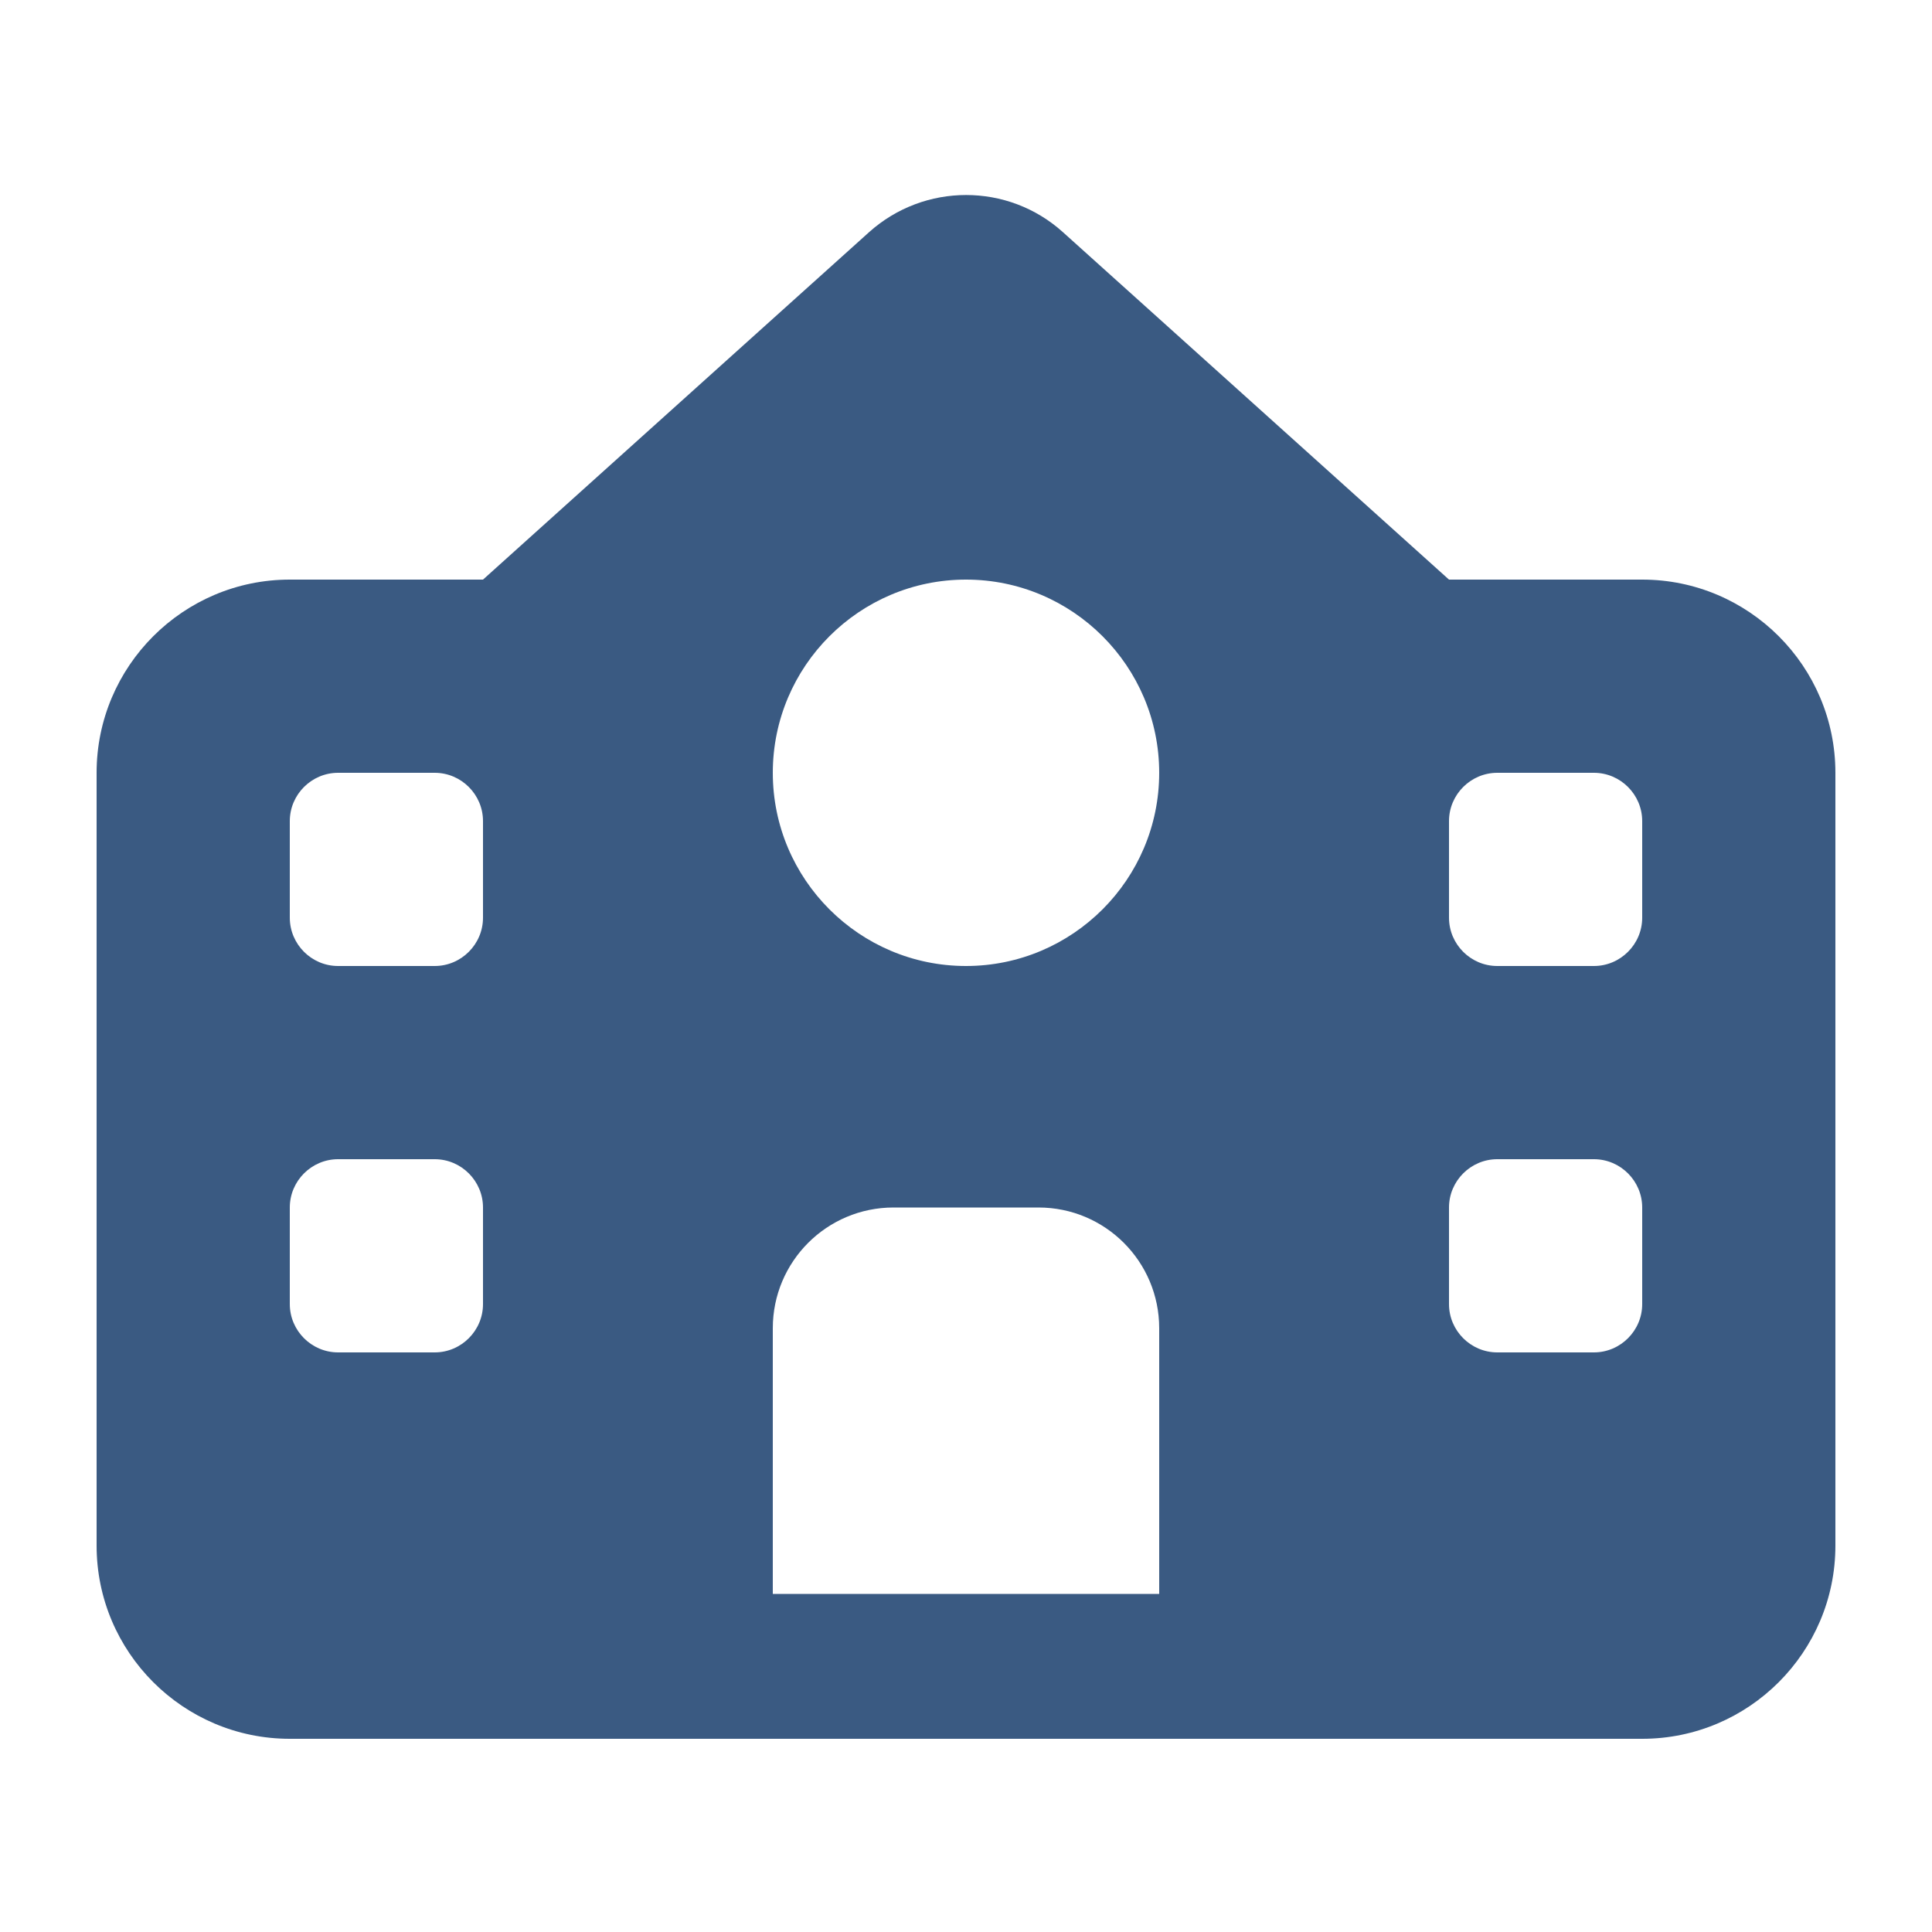
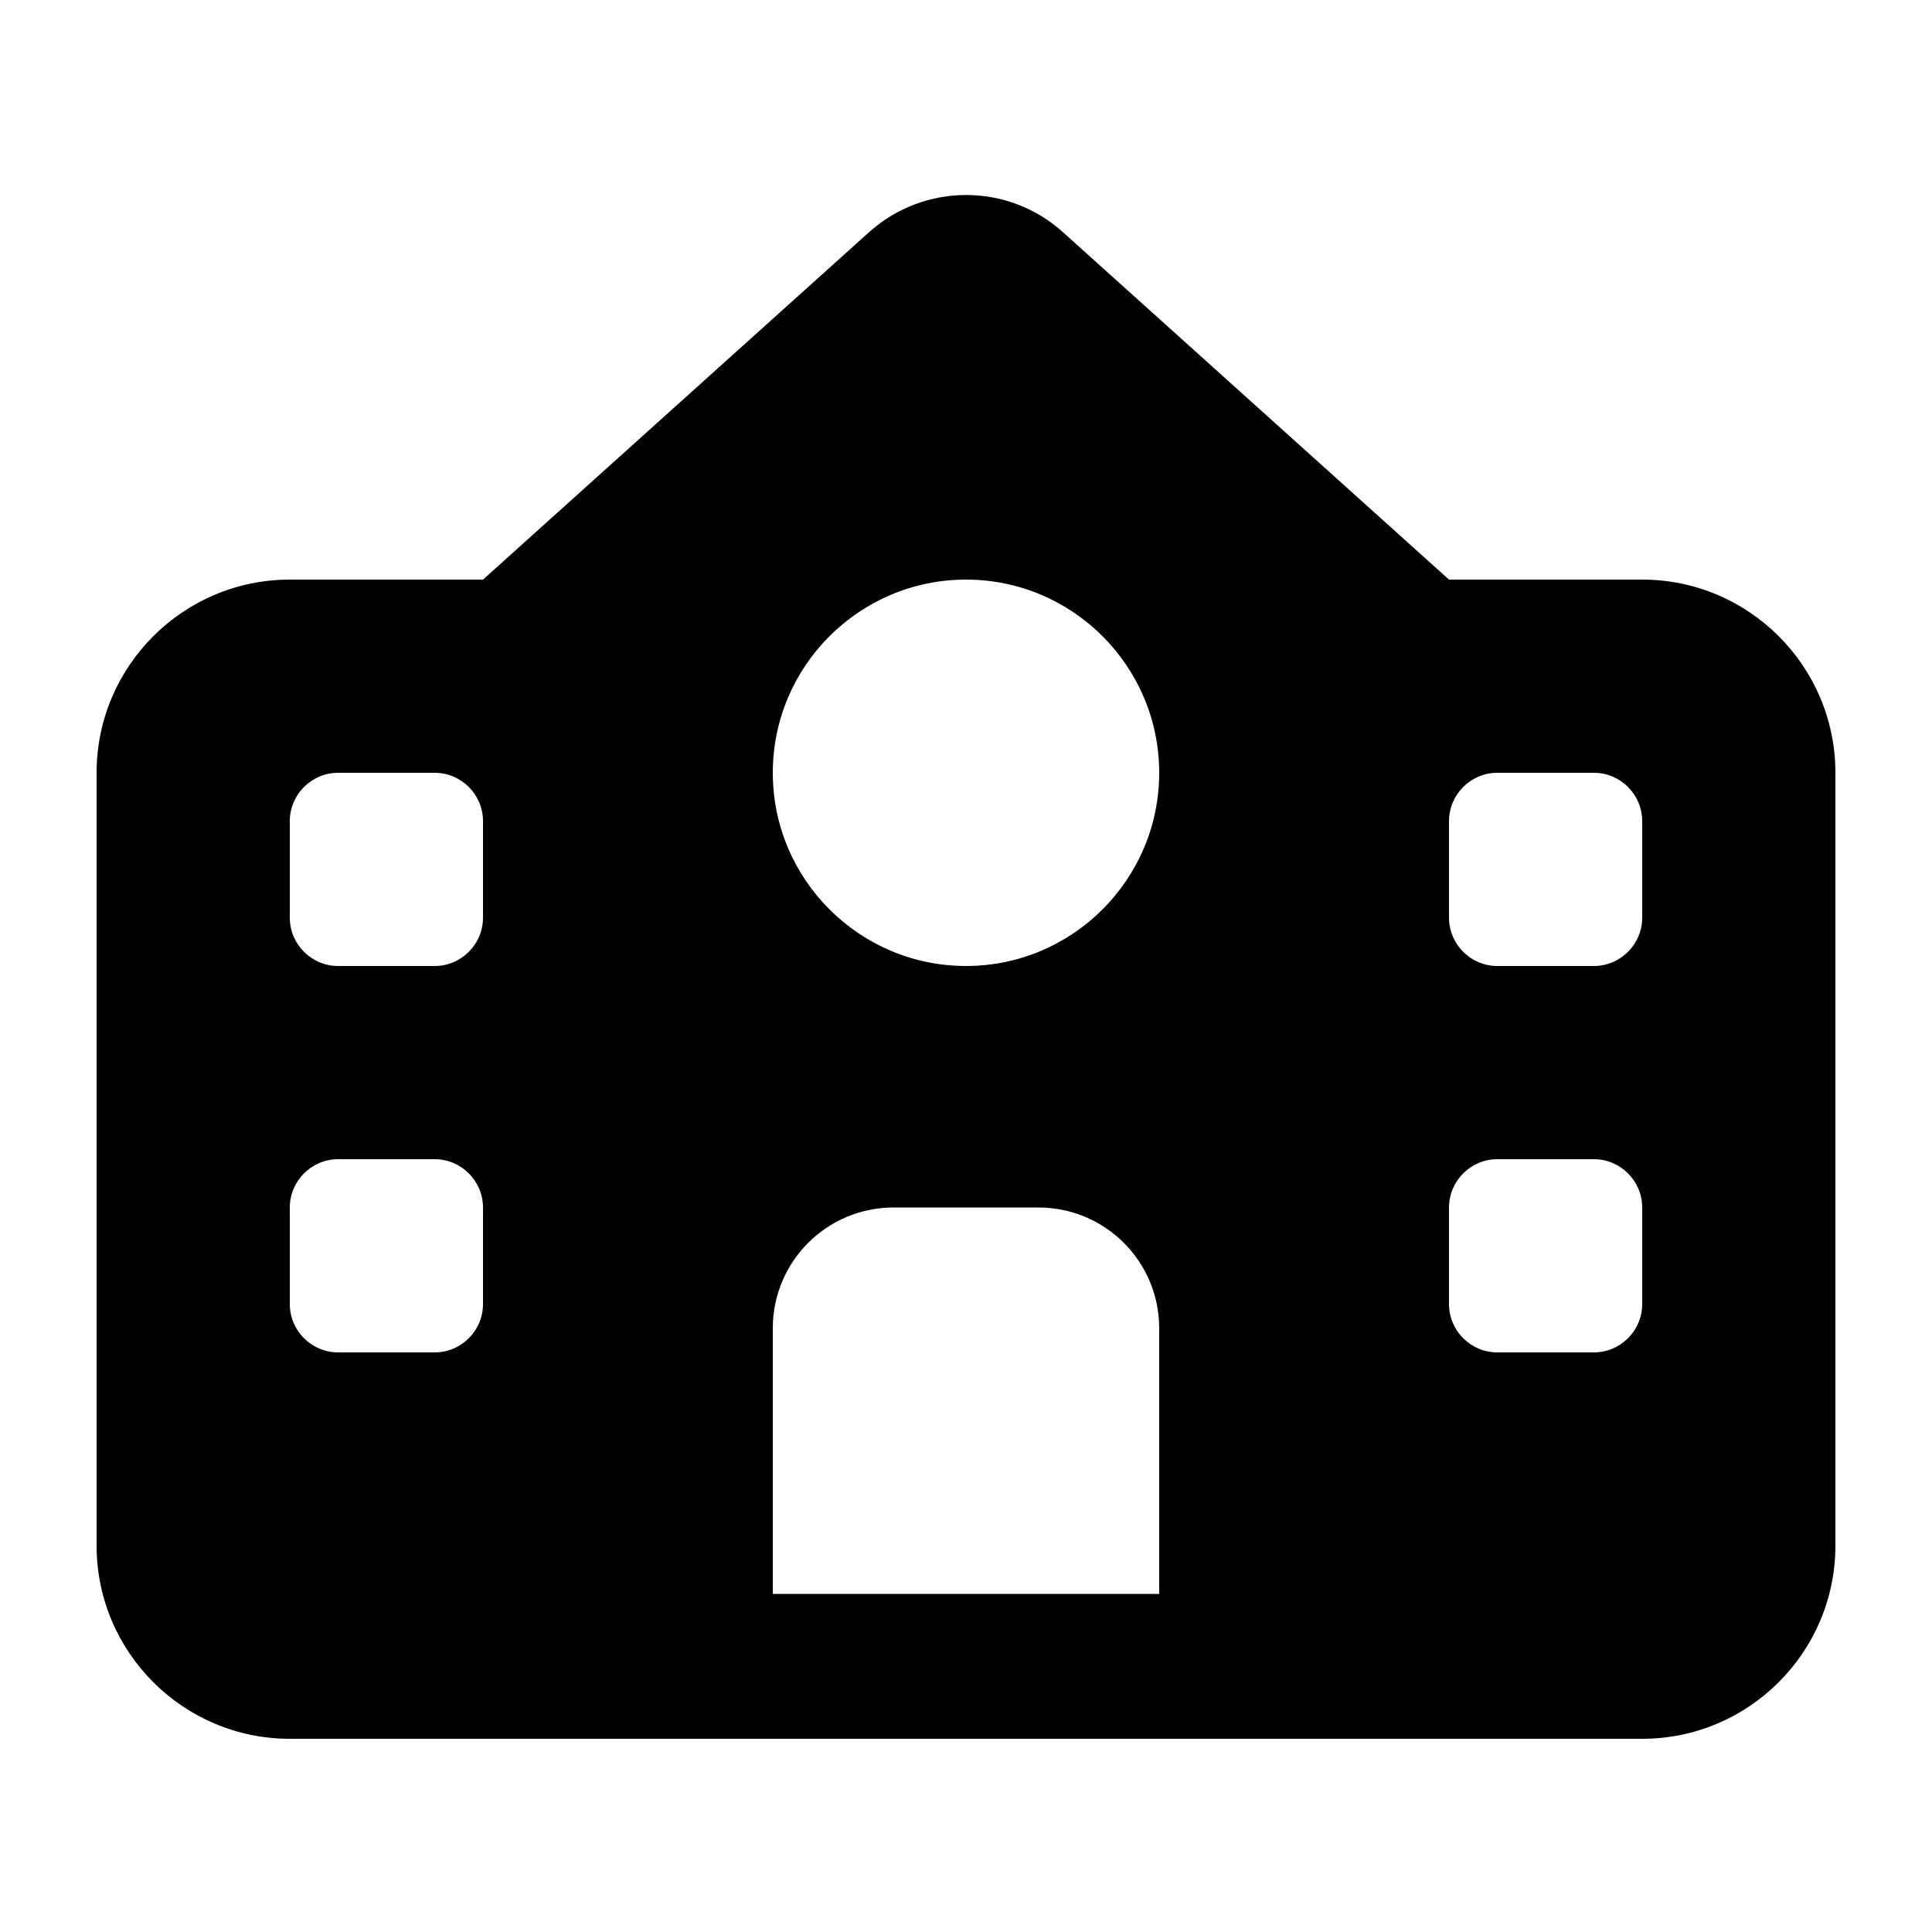
<svg xmlns="http://www.w3.org/2000/svg" viewBox="0 0 640 640">
-   <path fill="rgb(58,90,130)" d="M32 256C32 220.7 60.7 192 96 192L160 192L287.9 76.9C306.2 60.5 333.9 60.5 352.1 76.9L480 192L544 192C579.3 192 608 220.7 608 256L608 512C608 547.3 579.3 576 544 576L96 576C60.7 576 32 547.3 32 512L32 256zM256 440L256 528L384 528L384 440C384 417.9 366.1 400 344 400L296 400C273.9 400 256 417.9 256 440zM144 448C152.8 448 160 440.8 160 432L160 400C160 391.2 152.8 384 144 384L112 384C103.2 384 96 391.2 96 400L96 432C96 440.8 103.2 448 112 448L144 448zM160 304L160 272C160 263.2 152.8 256 144 256L112 256C103.2 256 96 263.2 96 272L96 304C96 312.8 103.2 320 112 320L144 320C152.8 320 160 312.8 160 304zM528 448C536.8 448 544 440.8 544 432L544 400C544 391.2 536.8 384 528 384L496 384C487.2 384 480 391.2 480 400L480 432C480 440.8 487.2 448 496 448L528 448zM544 304L544 272C544 263.2 536.8 256 528 256L496 256C487.2 256 480 263.2 480 272L480 304C480 312.8 487.2 320 496 320L528 320C536.8 320 544 312.8 544 304zM320 320C355.3 320 384 291.3 384 256C384 220.7 355.3 192 320 192C284.7 192 256 220.7 256 256C256 291.3 284.7 320 320 320z" />
+   <path d="M32 256C32 220.7 60.7 192 96 192L160 192L287.9 76.9C306.2 60.5 333.9 60.5 352.1 76.9L480 192L544 192C579.3 192 608 220.7 608 256L608 512C608 547.3 579.3 576 544 576L96 576C60.7 576 32 547.3 32 512L32 256zM256 440L256 528L384 528L384 440C384 417.9 366.1 400 344 400L296 400C273.9 400 256 417.9 256 440zM144 448C152.8 448 160 440.8 160 432L160 400C160 391.2 152.8 384 144 384L112 384C103.2 384 96 391.2 96 400L96 432C96 440.8 103.2 448 112 448L144 448zM160 304L160 272C160 263.2 152.8 256 144 256L112 256C103.2 256 96 263.2 96 272L96 304C96 312.8 103.2 320 112 320L144 320C152.8 320 160 312.8 160 304zM528 448C536.8 448 544 440.8 544 432L544 400C544 391.2 536.8 384 528 384L496 384C487.2 384 480 391.2 480 400L480 432C480 440.8 487.2 448 496 448L528 448zM544 304L544 272C544 263.2 536.8 256 528 256L496 256C487.2 256 480 263.2 480 272L480 304C480 312.8 487.2 320 496 320L528 320C536.8 320 544 312.8 544 304zM320 320C355.3 320 384 291.3 384 256C384 220.7 355.3 192 320 192C284.7 192 256 220.7 256 256C256 291.3 284.7 320 320 320z" />
</svg>
